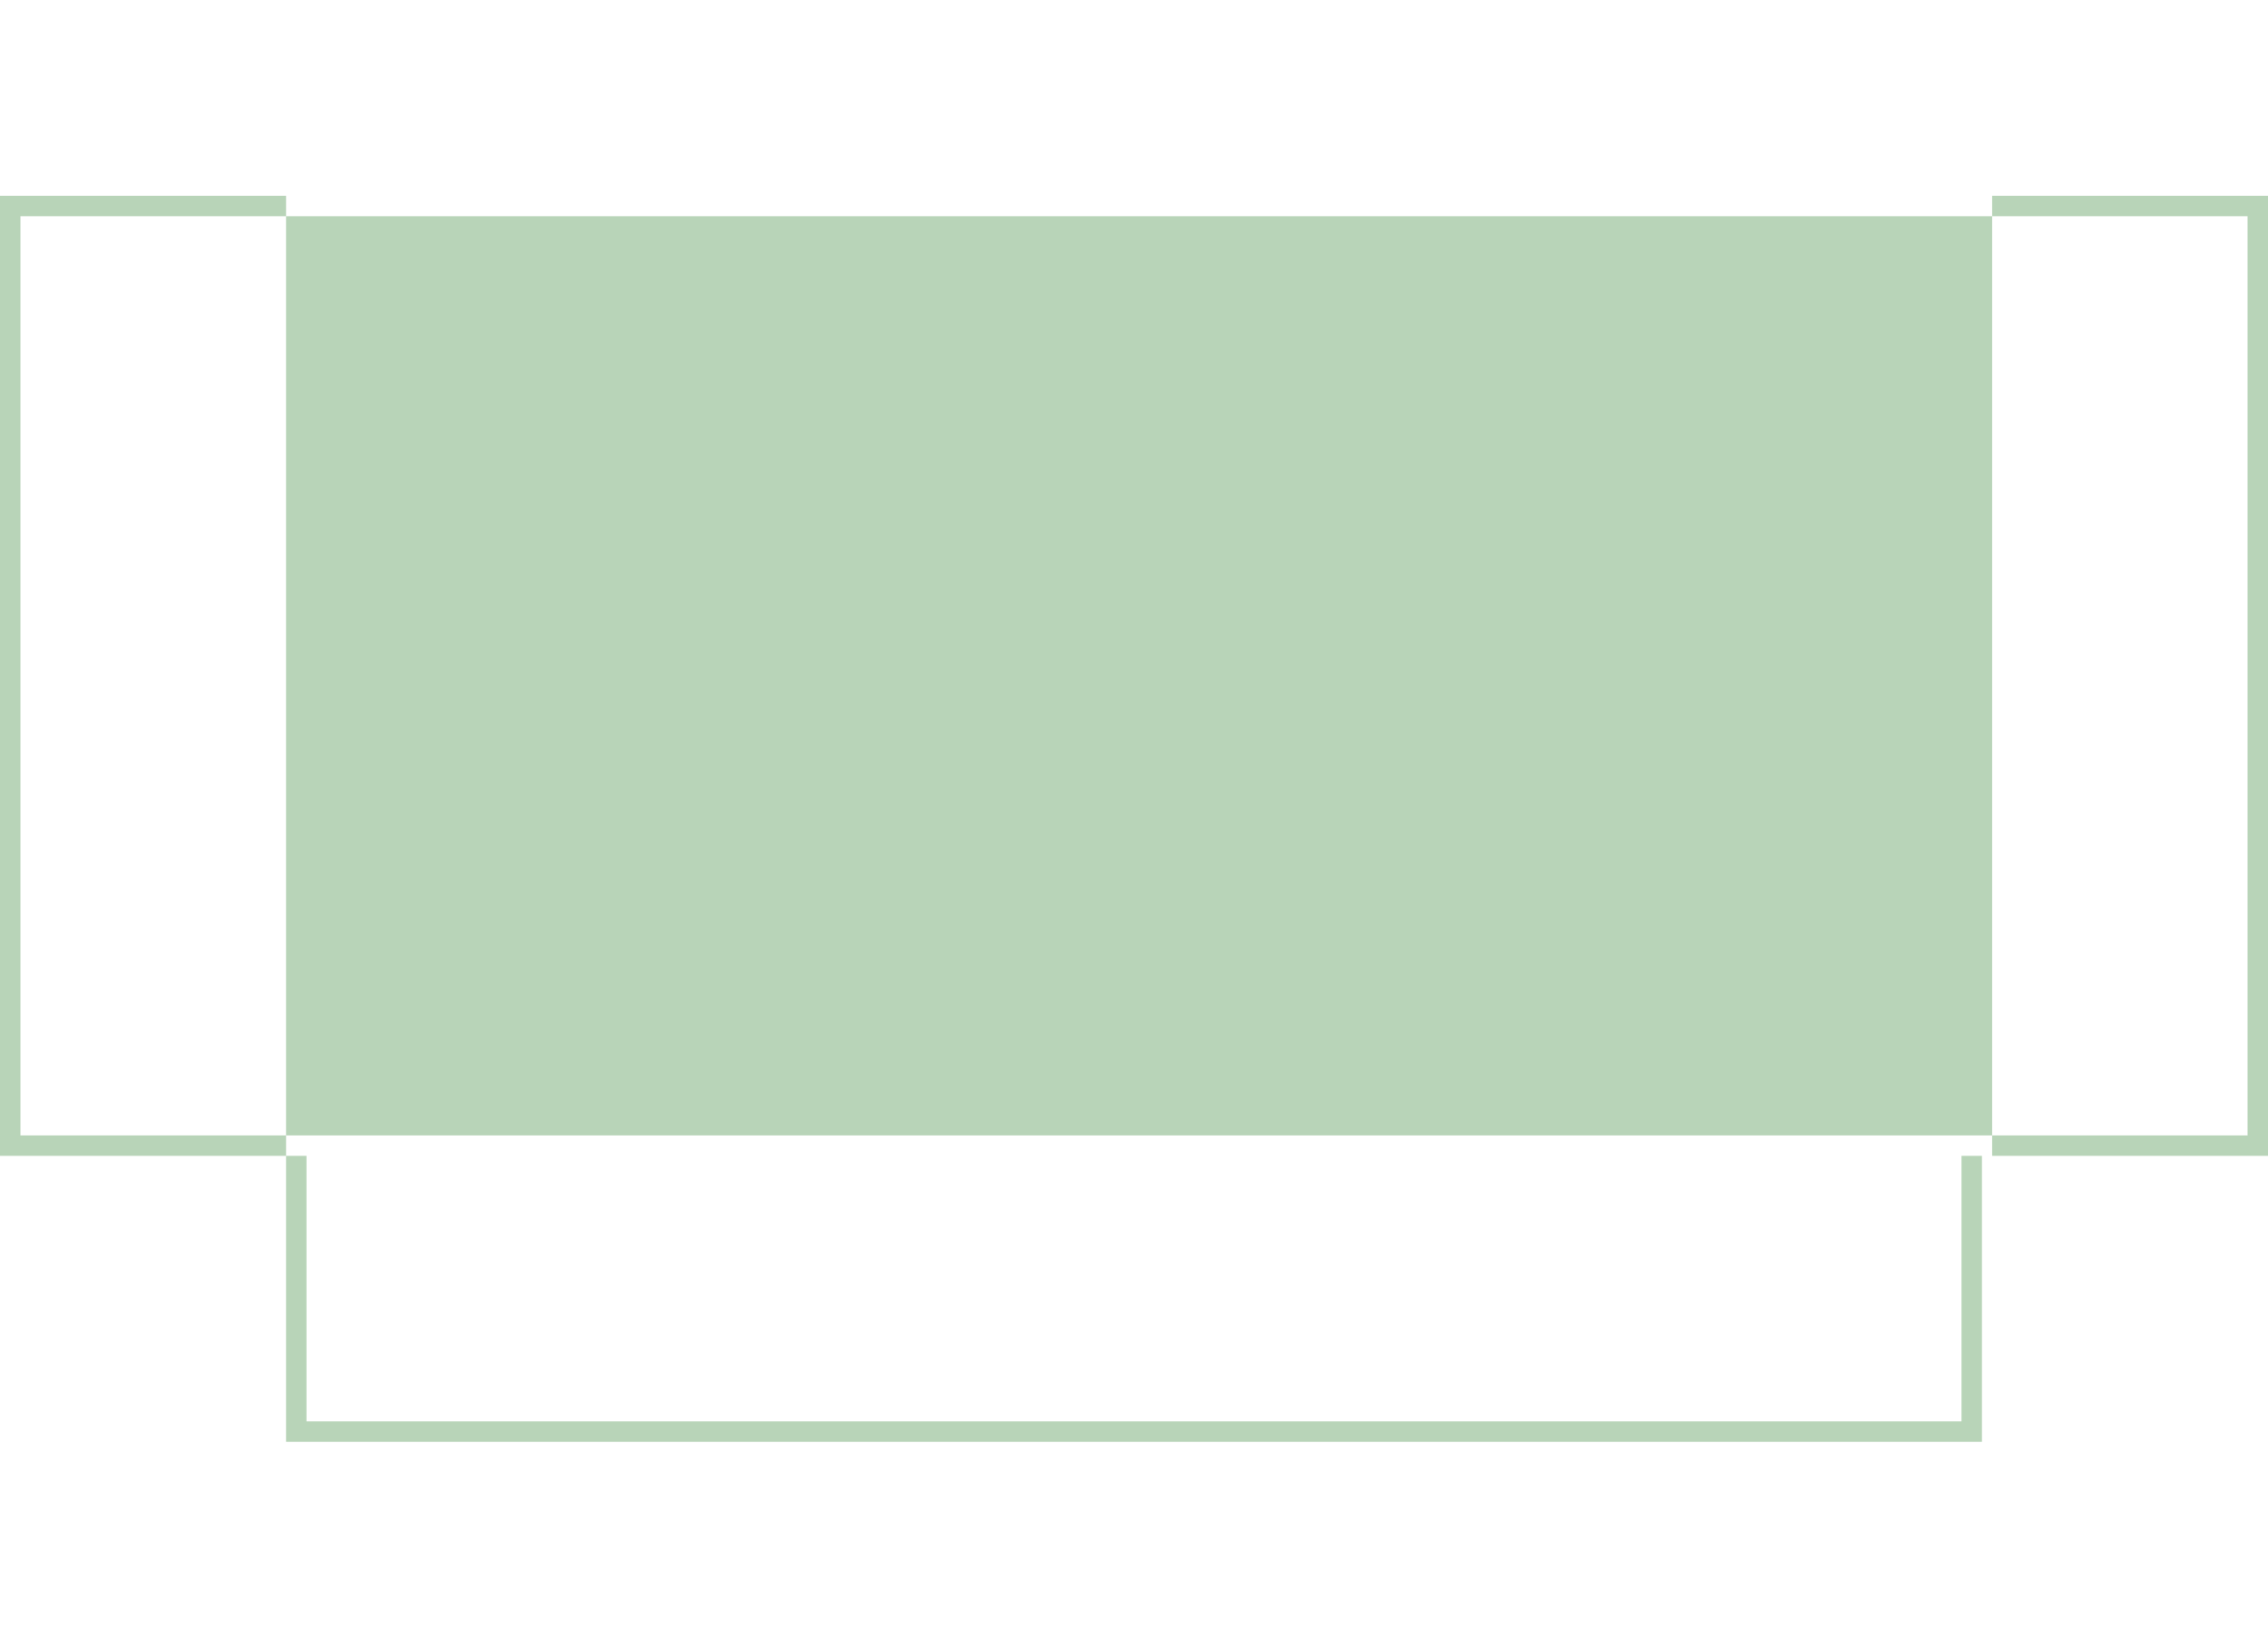
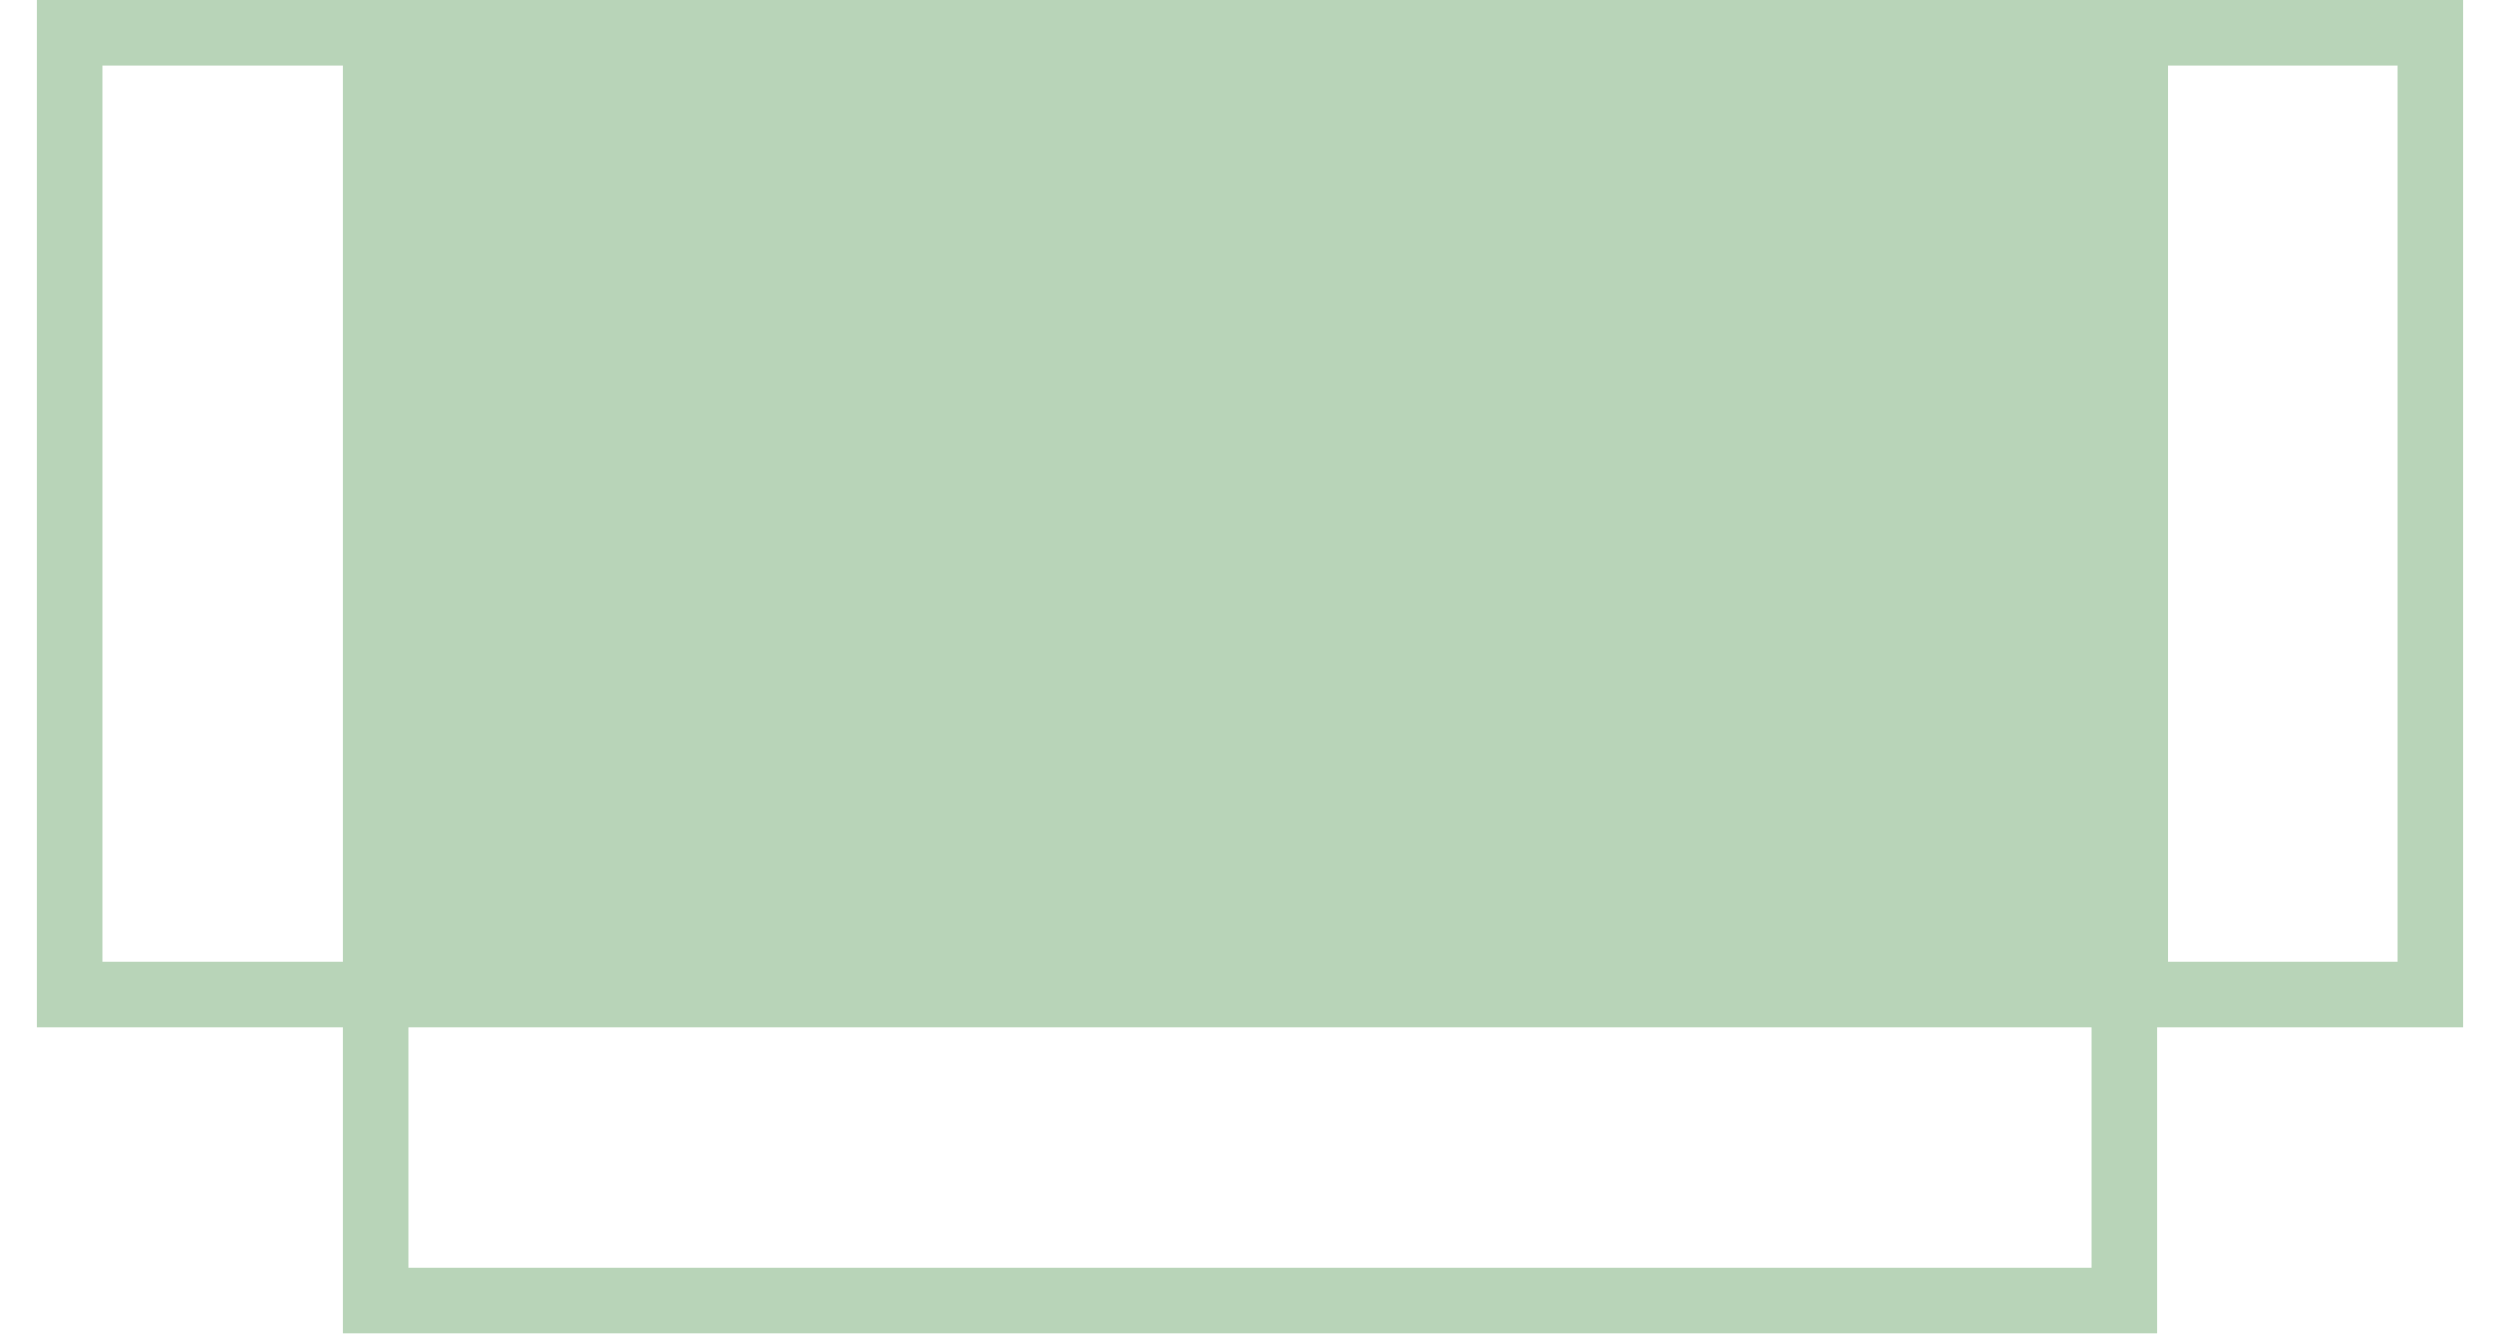
- <svg xmlns="http://www.w3.org/2000/svg" width="18" height="13" viewBox="0 0 222 122" fill="#b8d4b8">
-   <path fill-rule="evenodd" d="M0 0H222V94H0Z M2 2V92H220V2Z M28 0H195V94H28Z M28 94H194V122H28Z M30 94V120H192V94Z" />
+ <svg xmlns="http://www.w3.org/2000/svg" width="30" height="16" viewBox="0 0 222 122" fill="#b8d4b8">
+   <path d="M0 0H222V94H0Z M6 6V88H216V6Z M28 0H195V94H28Z M28 94H194V122H28Z M34 94V116H188V94Z" />
</svg>
